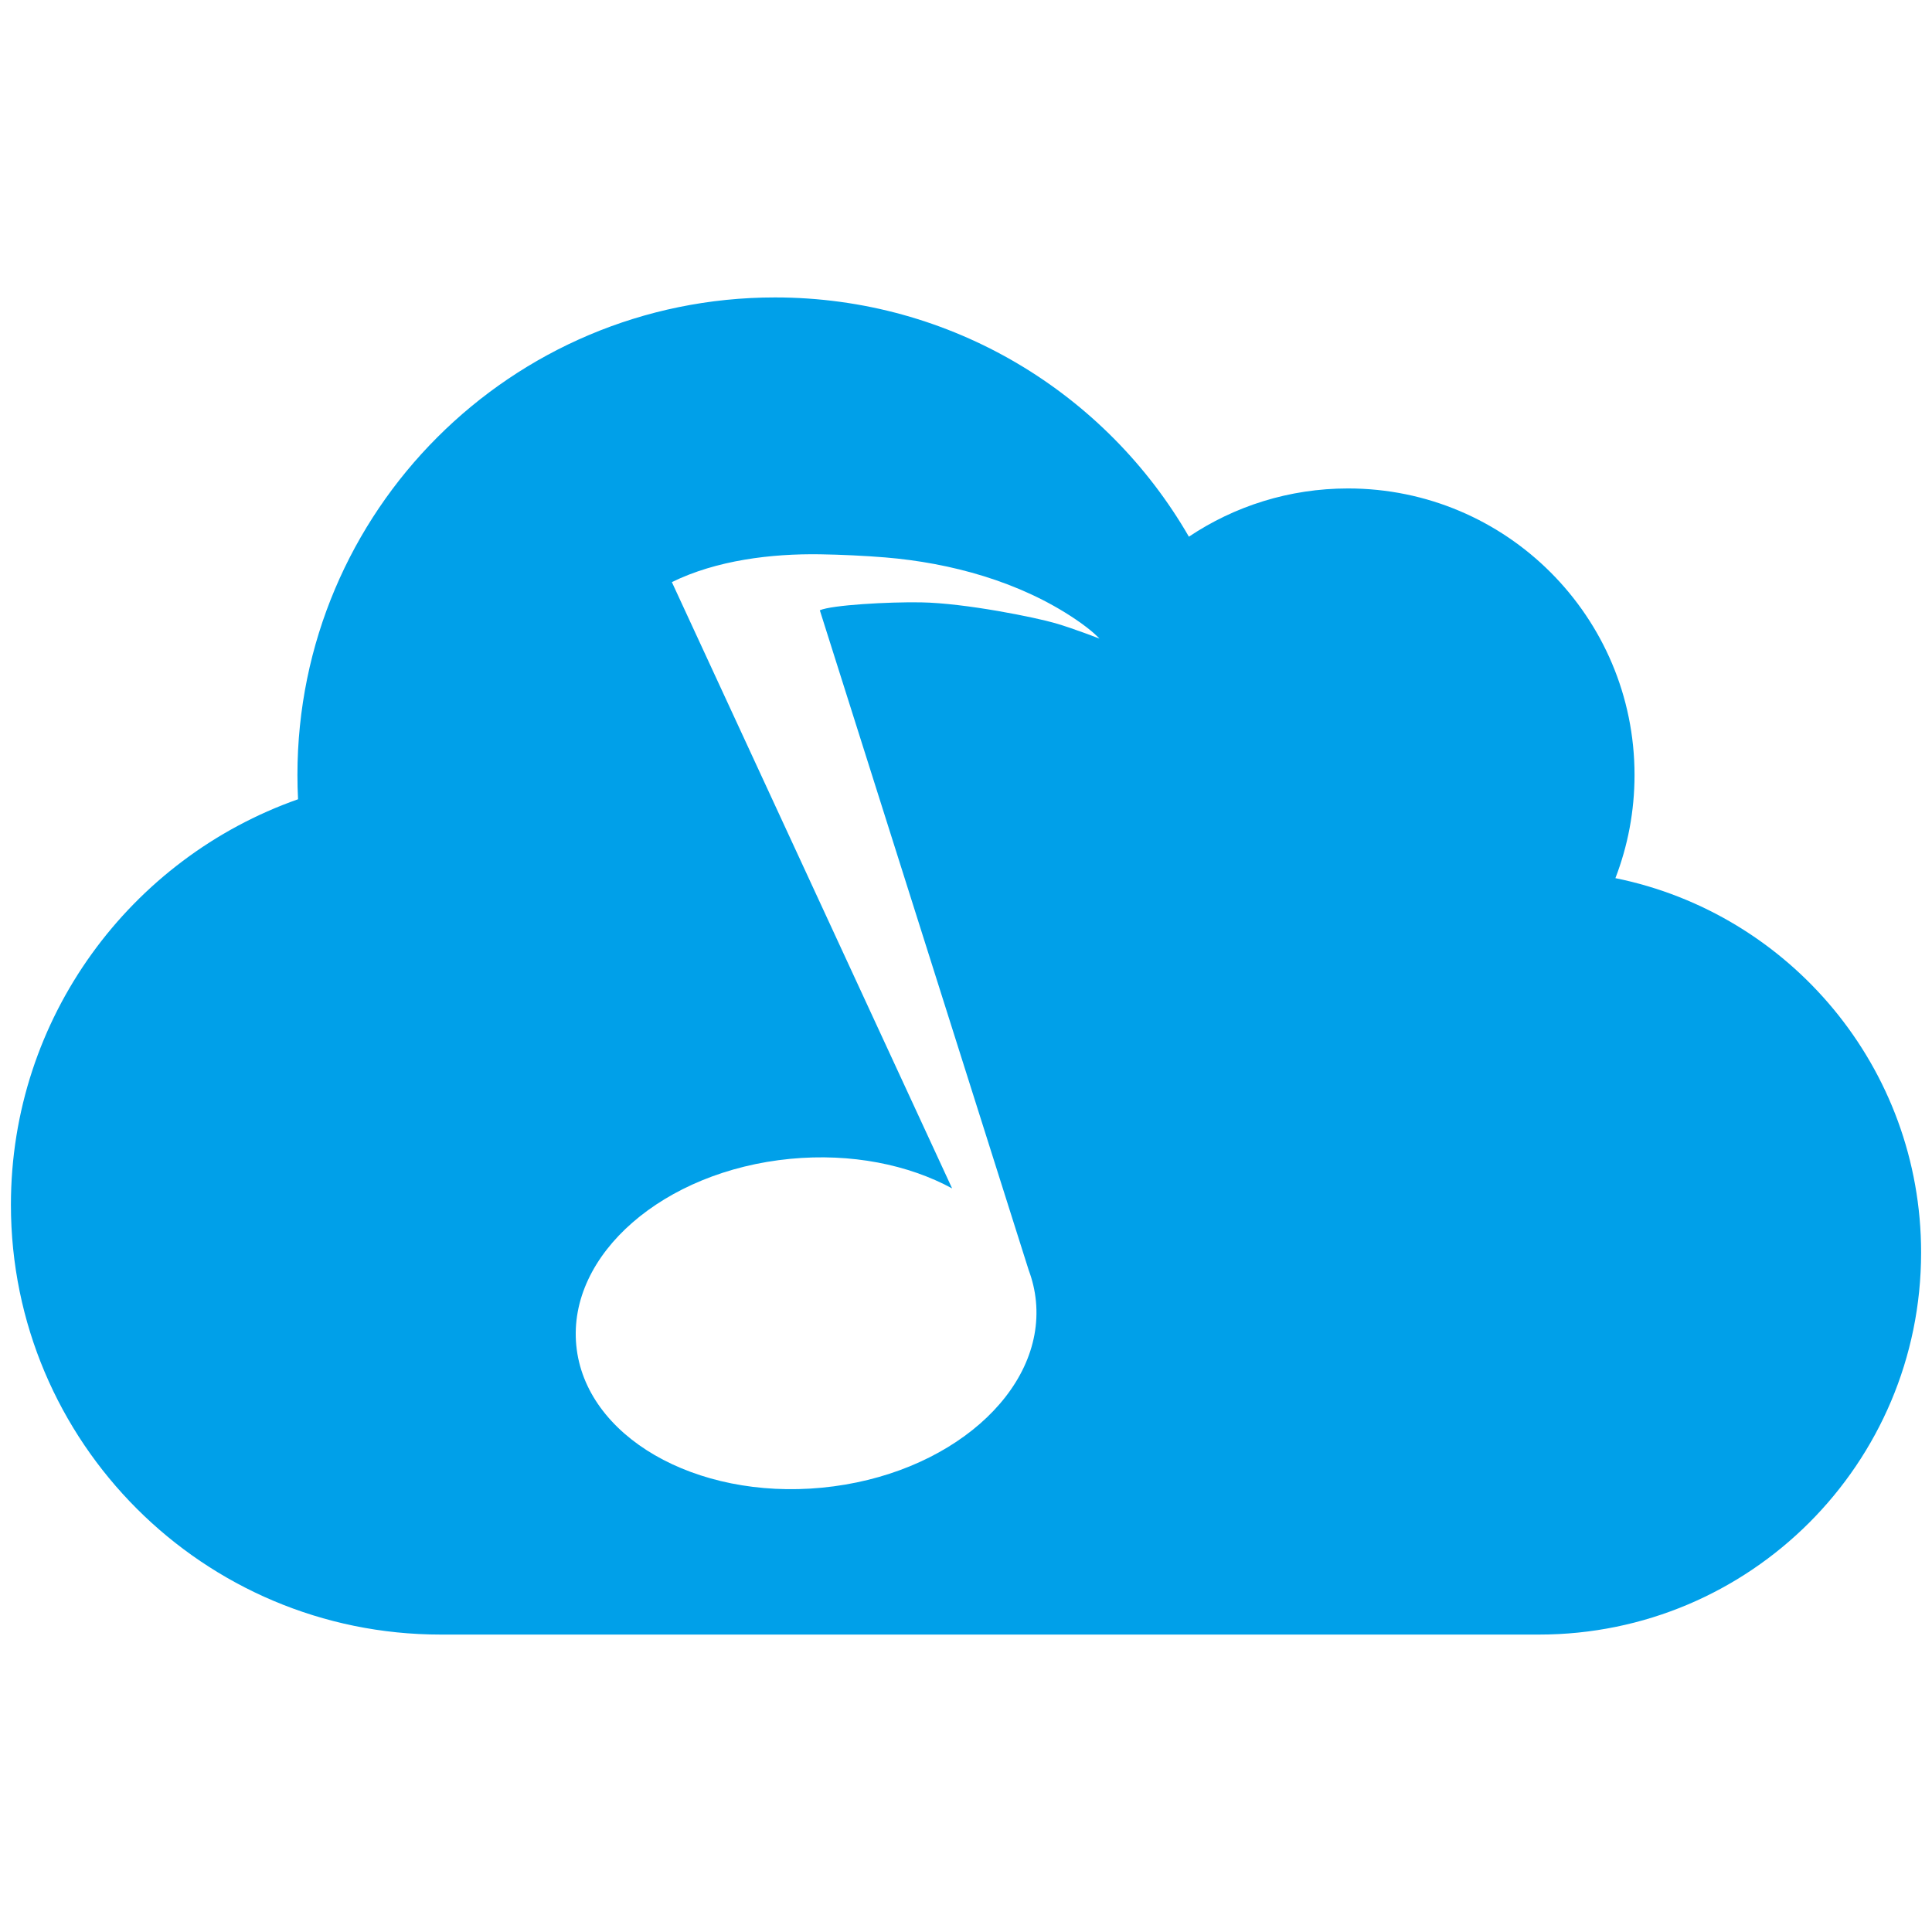
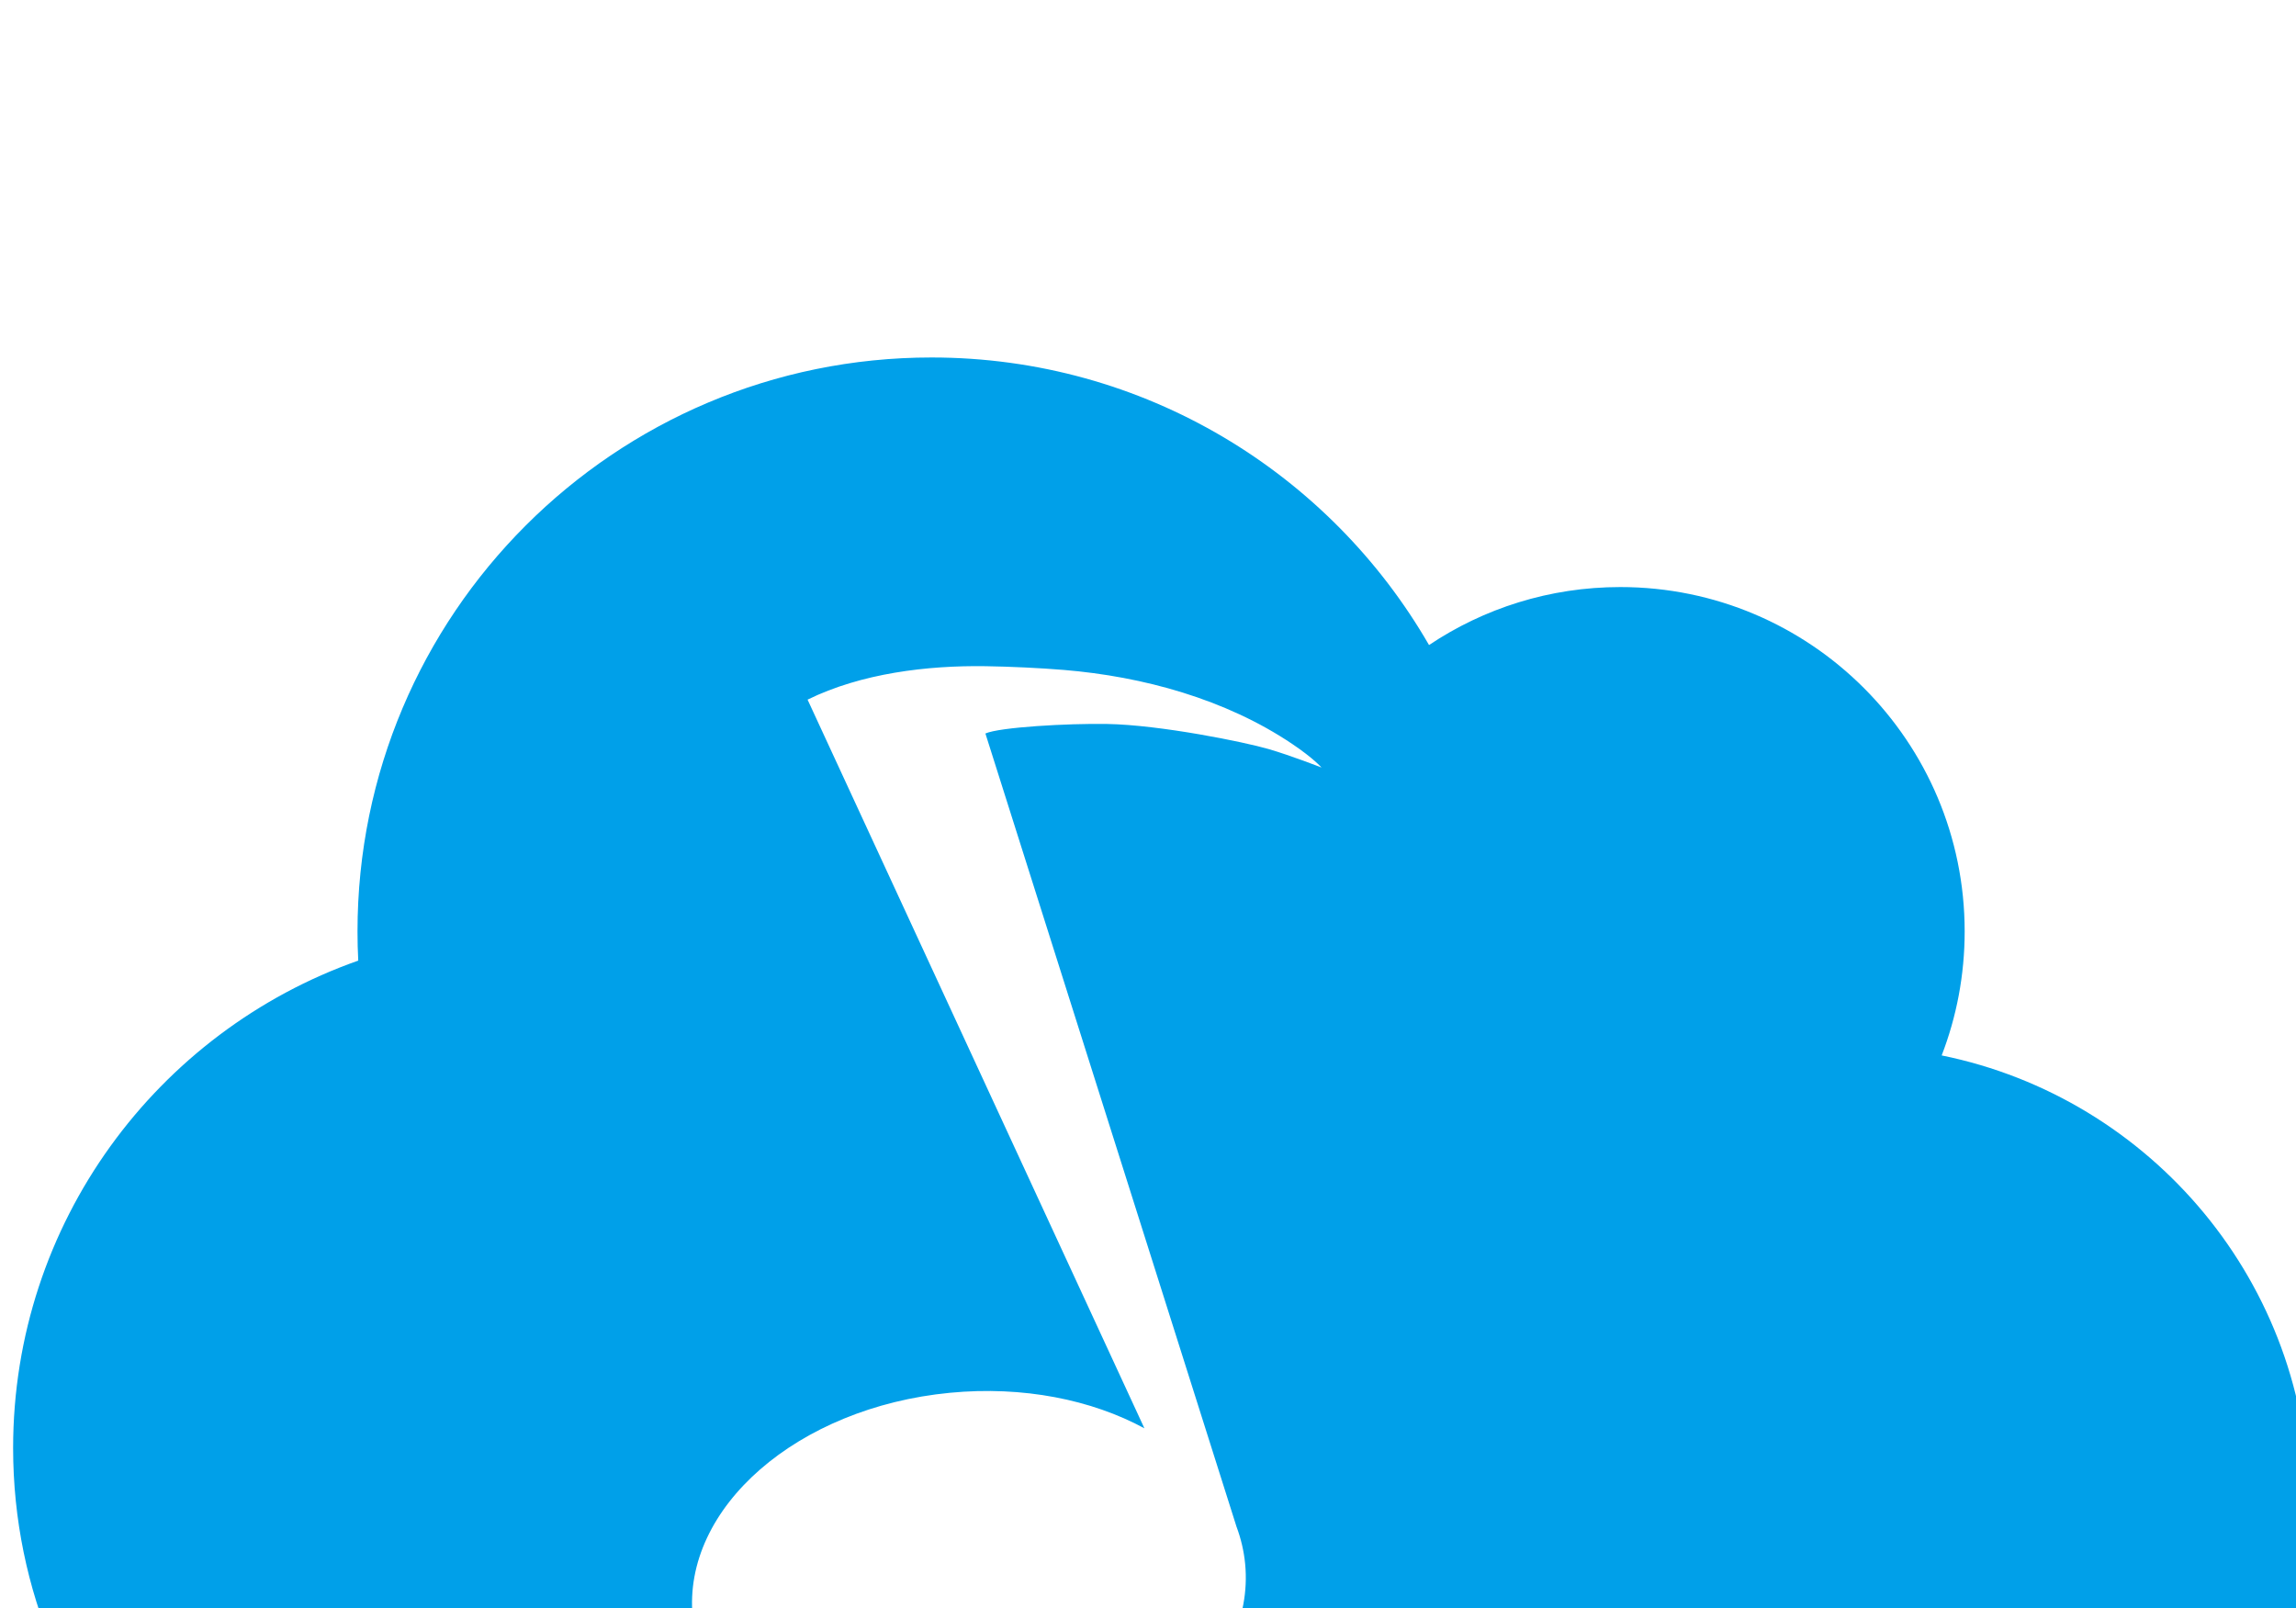
- <svg xmlns="http://www.w3.org/2000/svg" version="1.1" viewBox="0 0 1000 1000">
+ <svg xmlns="http://www.w3.org/2000/svg" version="1.1">
  <path fill="#00A0E9" d="M836.15,454.53c90.25,18.32,158.21,98.11,158.21,193.791c0,109.22-88.54,197.729-197.75,197.729h-568.5  c-122.87,0-222.46-99.6-222.46-222.46c0-96.97,62.07-179.44,148.62-209.9c-0.22-4.15-0.32-8.34-0.32-12.57  c0-136.5,110.67-247.17,247.18-247.17c91.59,0,171.54,49.82,214.24,123.84c23.55-15.77,51.88-24.97,82.37-24.97  c81.91,0,148.29,66.41,148.29,148.3c0,18.84-3.511,36.84-9.9,53.41H836.15z M569.07,330.54c0,0-3.4-3.95-12.53-10.1  c-28.78-19.4-64.45-29.11-98.33-31.92c-10.33-0.86-23.36-1.46-33.73-1.62c-25.17-0.38-53.61,3.05-76.72,14.4L492.81,615.11  c-22.67-12.301-52.2-18.33-83.75-15.301c-65.69,6.311-115.29,49.521-110.78,96.53c4.51,47,61.43,79.99,127.13,73.69  c65.69-6.311,115.29-49.53,110.78-96.53c-0.53-5.48-1.771-10.77-3.65-15.83h-0.01L424.34,315.88c6.1-2.72,35.51-4.39,52.38-4.1  c22.98,0.39,59.32,7.82,69.48,10.78C555.89,325.38,569.07,330.54,569.07,330.54z" />
</svg>
